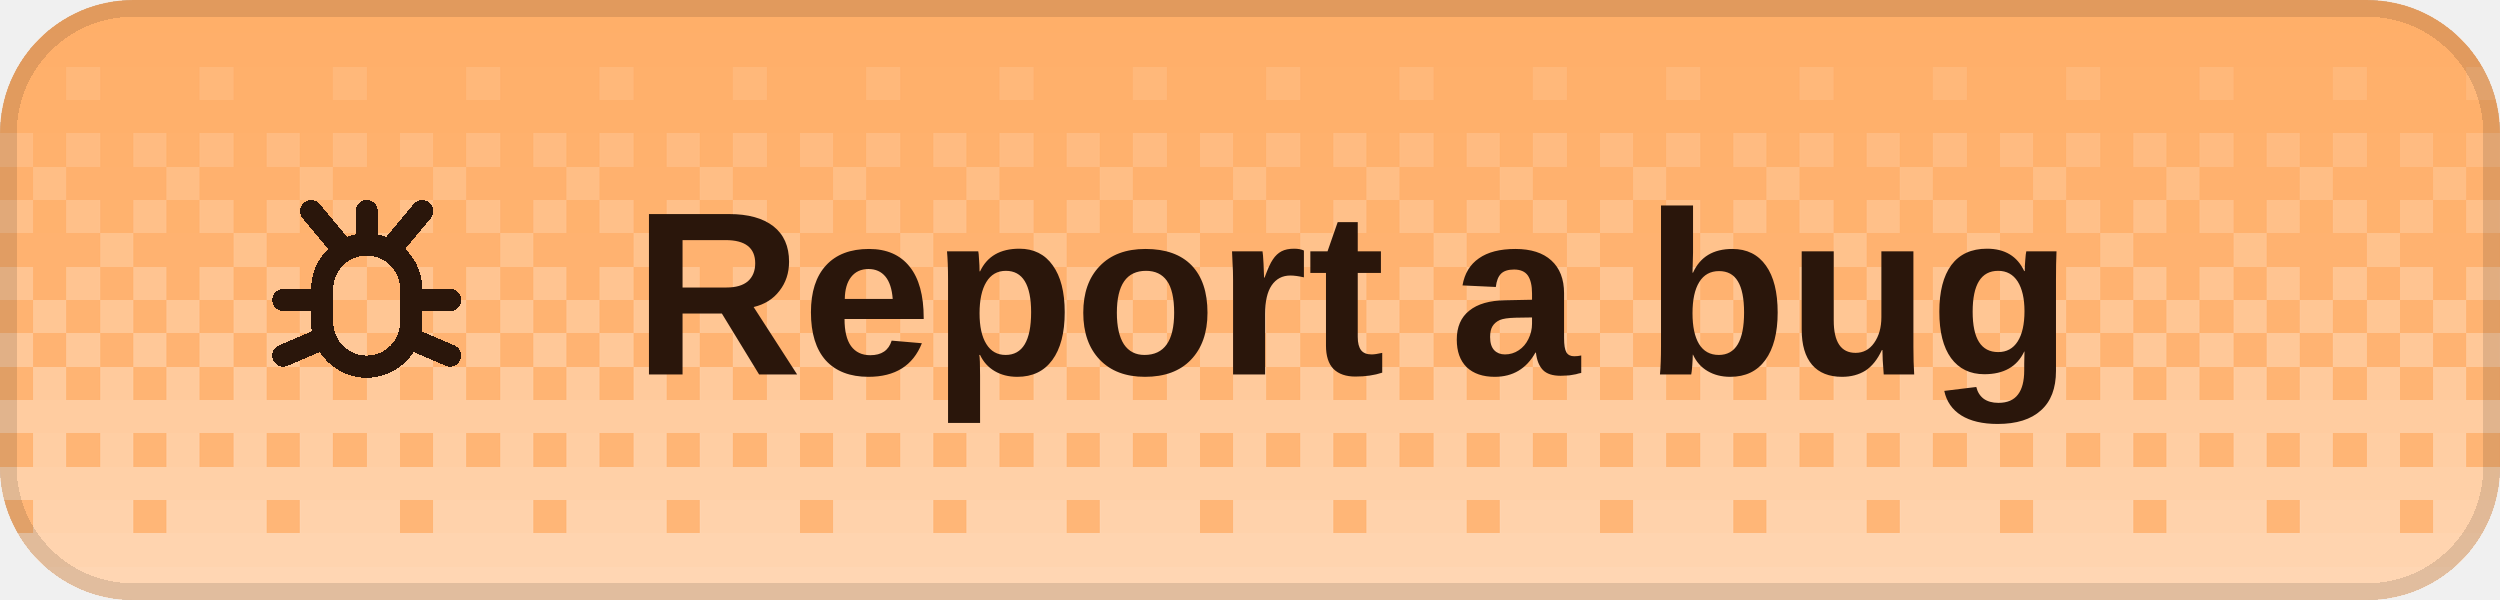
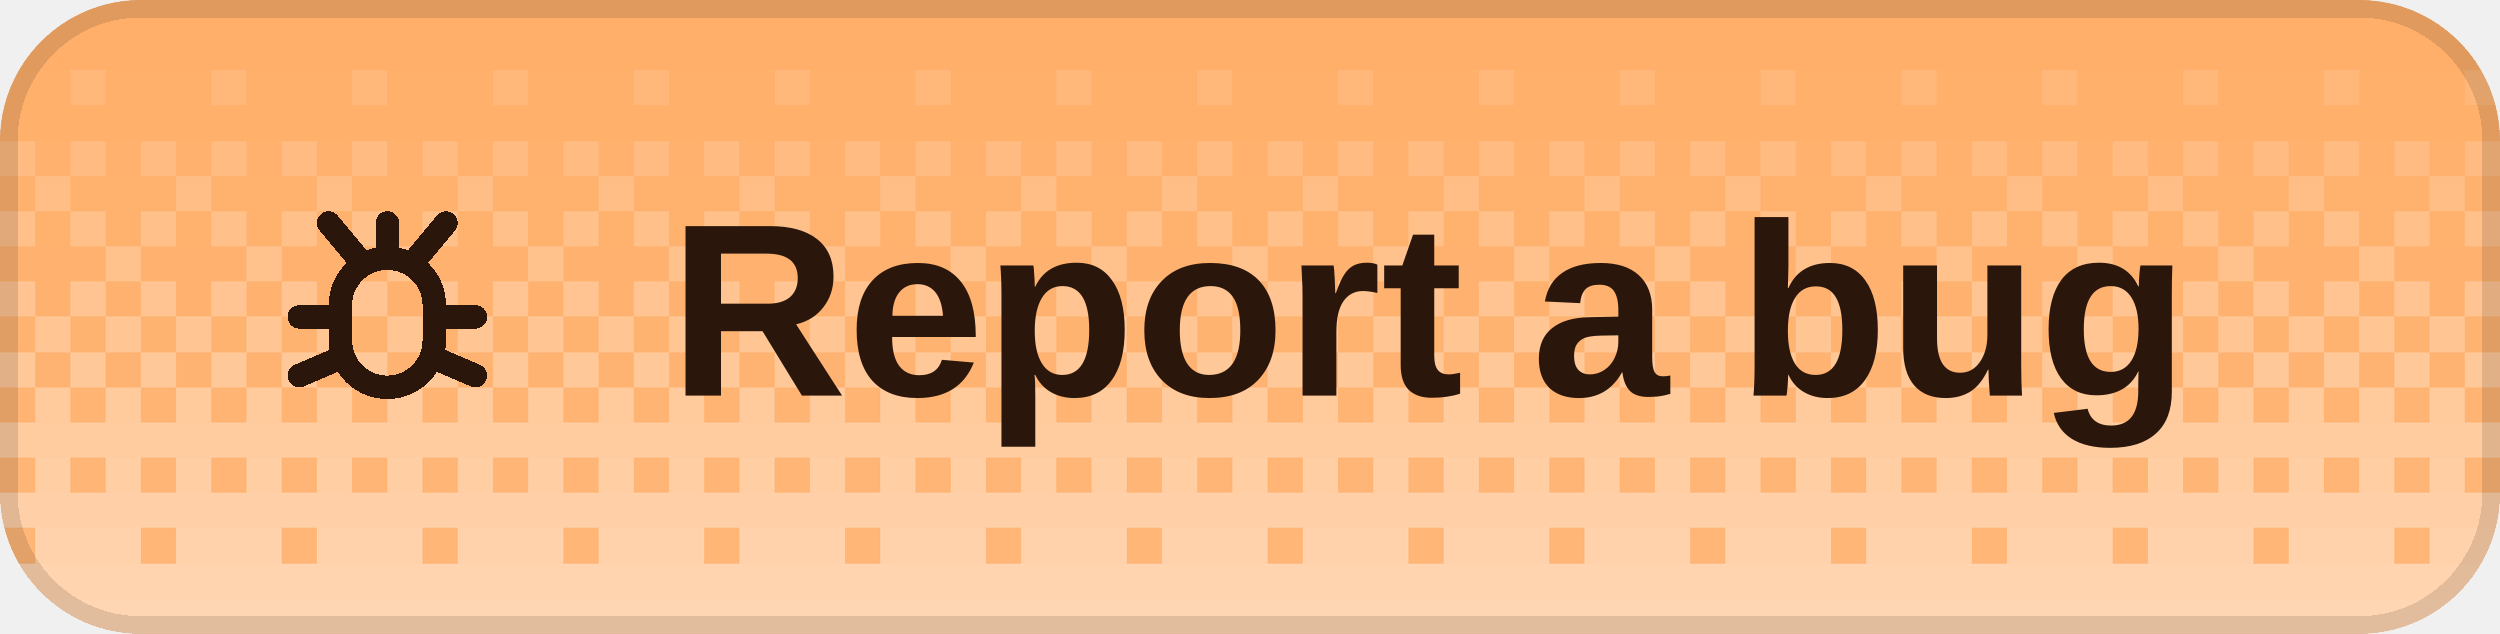
- <svg xmlns="http://www.w3.org/2000/svg" width="150" height="36" viewBox="0 0 150 36" role="img" aria-label="Report a bug" shape-rendering="crispEdges">
+ <svg xmlns="http://www.w3.org/2000/svg" width="142" height="36" viewBox="0 0 142 36" role="img" aria-label="Report a bug" shape-rendering="crispEdges">
  <defs>
    <clipPath id="button-clip">
-       <rect width="150" height="36" rx="8" />
+       <rect width="142" height="36" rx="8" />
    </clipPath>
    <pattern id="dither" width="8" height="36" patternUnits="userSpaceOnUse">
      <rect x="0" y="0" width="2" height="2" fill="#fff" fill-opacity="0.020" />
      <rect x="2" y="0" width="2" height="2" fill="#fff" fill-opacity="0.020" />
      <rect x="4" y="0" width="2" height="2" fill="#fff" fill-opacity="0.020" />
      <rect x="6" y="0" width="2" height="2" fill="#fff" fill-opacity="0.020" />
      <rect x="0" y="2" width="2" height="2" fill="#fff" fill-opacity="0.026" />
      <rect x="2" y="2" width="2" height="2" fill="#fff" fill-opacity="0.026" />
      <rect x="4" y="2" width="2" height="2" fill="#fff" fill-opacity="0.026" />
      <rect x="6" y="2" width="2" height="2" fill="#fff" fill-opacity="0.026" />
      <rect x="0" y="4" width="2" height="2" fill="#fff" fill-opacity="0.032" />
      <rect x="2" y="4" width="2" height="2" fill="#fff" fill-opacity="0.032" />
      <rect x="4" y="4" width="2" height="2" fill="#fff" fill-opacity="0.129" />
      <rect x="6" y="4" width="2" height="2" fill="#fff" fill-opacity="0.032" />
      <rect x="0" y="6" width="2" height="2" fill="#fff" fill-opacity="0.039" />
      <rect x="2" y="6" width="2" height="2" fill="#fff" fill-opacity="0.039" />
      <rect x="4" y="6" width="2" height="2" fill="#fff" fill-opacity="0.039" />
      <rect x="6" y="6" width="2" height="2" fill="#fff" fill-opacity="0.039" />
      <rect x="0" y="8" width="2" height="2" fill="#fff" fill-opacity="0.179" />
      <rect x="2" y="8" width="2" height="2" fill="#fff" fill-opacity="0.045" />
      <rect x="4" y="8" width="2" height="2" fill="#fff" fill-opacity="0.179" />
      <rect x="6" y="8" width="2" height="2" fill="#fff" fill-opacity="0.045" />
      <rect x="0" y="10" width="2" height="2" fill="#fff" fill-opacity="0.051" />
      <rect x="2" y="10" width="2" height="2" fill="#fff" fill-opacity="0.204" />
      <rect x="4" y="10" width="2" height="2" fill="#fff" fill-opacity="0.051" />
      <rect x="6" y="10" width="2" height="2" fill="#fff" fill-opacity="0.051" />
      <rect x="0" y="12" width="2" height="2" fill="#fff" fill-opacity="0.228" />
      <rect x="2" y="12" width="2" height="2" fill="#fff" fill-opacity="0.057" />
      <rect x="4" y="12" width="2" height="2" fill="#fff" fill-opacity="0.228" />
      <rect x="6" y="12" width="2" height="2" fill="#fff" fill-opacity="0.057" />
      <rect x="0" y="14" width="2" height="2" fill="#fff" fill-opacity="0.063" />
      <rect x="2" y="14" width="2" height="2" fill="#fff" fill-opacity="0.063" />
      <rect x="4" y="14" width="2" height="2" fill="#fff" fill-opacity="0.063" />
      <rect x="6" y="14" width="2" height="2" fill="#fff" fill-opacity="0.253" />
      <rect x="0" y="16" width="2" height="2" fill="#fff" fill-opacity="0.278" />
      <rect x="2" y="16" width="2" height="2" fill="#fff" fill-opacity="0.069" />
      <rect x="4" y="16" width="2" height="2" fill="#fff" fill-opacity="0.278" />
      <rect x="6" y="16" width="2" height="2" fill="#fff" fill-opacity="0.069" />
      <rect x="0" y="18" width="2" height="2" fill="#fff" fill-opacity="0.076" />
      <rect x="2" y="18" width="2" height="2" fill="#fff" fill-opacity="0.302" />
      <rect x="4" y="18" width="2" height="2" fill="#fff" fill-opacity="0.076" />
      <rect x="6" y="18" width="2" height="2" fill="#fff" fill-opacity="0.302" />
      <rect x="0" y="20" width="2" height="2" fill="#fff" fill-opacity="0.327" />
      <rect x="2" y="20" width="2" height="2" fill="#fff" fill-opacity="0.082" />
      <rect x="4" y="20" width="2" height="2" fill="#fff" fill-opacity="0.327" />
      <rect x="6" y="20" width="2" height="2" fill="#fff" fill-opacity="0.082" />
      <rect x="0" y="22" width="2" height="2" fill="#fff" fill-opacity="0.088" />
      <rect x="2" y="22" width="2" height="2" fill="#fff" fill-opacity="0.352" />
      <rect x="4" y="22" width="2" height="2" fill="#fff" fill-opacity="0.088" />
      <rect x="6" y="22" width="2" height="2" fill="#fff" fill-opacity="0.352" />
      <rect x="0" y="24" width="2" height="2" fill="#fff" fill-opacity="0.376" />
      <rect x="2" y="24" width="2" height="2" fill="#fff" fill-opacity="0.376" />
      <rect x="4" y="24" width="2" height="2" fill="#fff" fill-opacity="0.376" />
      <rect x="6" y="24" width="2" height="2" fill="#fff" fill-opacity="0.376" />
      <rect x="0" y="26" width="2" height="2" fill="#fff" fill-opacity="0.100" />
      <rect x="2" y="26" width="2" height="2" fill="#fff" fill-opacity="0.401" />
      <rect x="4" y="26" width="2" height="2" fill="#fff" fill-opacity="0.100" />
      <rect x="6" y="26" width="2" height="2" fill="#fff" fill-opacity="0.401" />
      <rect x="0" y="28" width="2" height="2" fill="#fff" fill-opacity="0.426" />
      <rect x="2" y="28" width="2" height="2" fill="#fff" fill-opacity="0.426" />
      <rect x="4" y="28" width="2" height="2" fill="#fff" fill-opacity="0.426" />
      <rect x="6" y="28" width="2" height="2" fill="#fff" fill-opacity="0.426" />
      <rect x="0" y="30" width="2" height="2" fill="#fff" fill-opacity="0.113" />
      <rect x="2" y="30" width="2" height="2" fill="#fff" fill-opacity="0.451" />
      <rect x="4" y="30" width="2" height="2" fill="#fff" fill-opacity="0.451" />
      <rect x="6" y="30" width="2" height="2" fill="#fff" fill-opacity="0.451" />
      <rect x="0" y="32" width="2" height="2" fill="#fff" fill-opacity="0.475" />
      <rect x="2" y="32" width="2" height="2" fill="#fff" fill-opacity="0.475" />
      <rect x="4" y="32" width="2" height="2" fill="#fff" fill-opacity="0.475" />
      <rect x="6" y="32" width="2" height="2" fill="#fff" fill-opacity="0.475" />
      <rect x="0" y="34" width="2" height="2" fill="#fff" fill-opacity="0.500" />
      <rect x="2" y="34" width="2" height="2" fill="#fff" fill-opacity="0.500" />
      <rect x="4" y="34" width="2" height="2" fill="#fff" fill-opacity="0.500" />
      <rect x="6" y="34" width="2" height="2" fill="#fff" fill-opacity="0.500" />
    </pattern>
  </defs>
  <g clip-path="url(#button-clip)">
-     <rect width="150" height="36" fill="#ffad66" />
-     <rect width="150" height="36" fill="url(#dither)" />
+     <rect width="142" height="36" fill="#ffad66" />
+     <rect width="142" height="36" fill="url(#dither)" />
  </g>
-   <rect x="0.5" y="0.5" width="149" height="35" rx="7.5" fill="none" stroke="#000" stroke-opacity="0.12" />
+   <rect x="0.5" y="0.5" width="141" height="35" rx="7.5" fill="none" stroke="#000" stroke-opacity="0.12" />
  <g transform="translate(14 10) scale(0.6667)">
    <g fill="none" stroke="#2a160b" stroke-width="2" stroke-linecap="round">
      <rect x="8" y="7" width="8" height="11" rx="4" />
      <path d="M9.5 7 7 4M14.5 7l2.5-3M4.5 12H8M4.5 17l3.5-1.5M19.5 12H16M19.5 17 16 15.5M12 7V4" />
    </g>
  </g>
-   <text x="38" y="18.5" fill="#2a160b" font-family="Geist,Arial,sans-serif" font-size="14" font-weight="700" dominant-baseline="middle">Report a bug</text>
+   <text x="38" y="18.5" textLength="88" lengthAdjust="spacingAndGlyphs" fill="#2a160b" font-family="Geist,Arial,sans-serif" font-size="14" font-weight="700" dominant-baseline="middle">Report a bug</text>
</svg>
